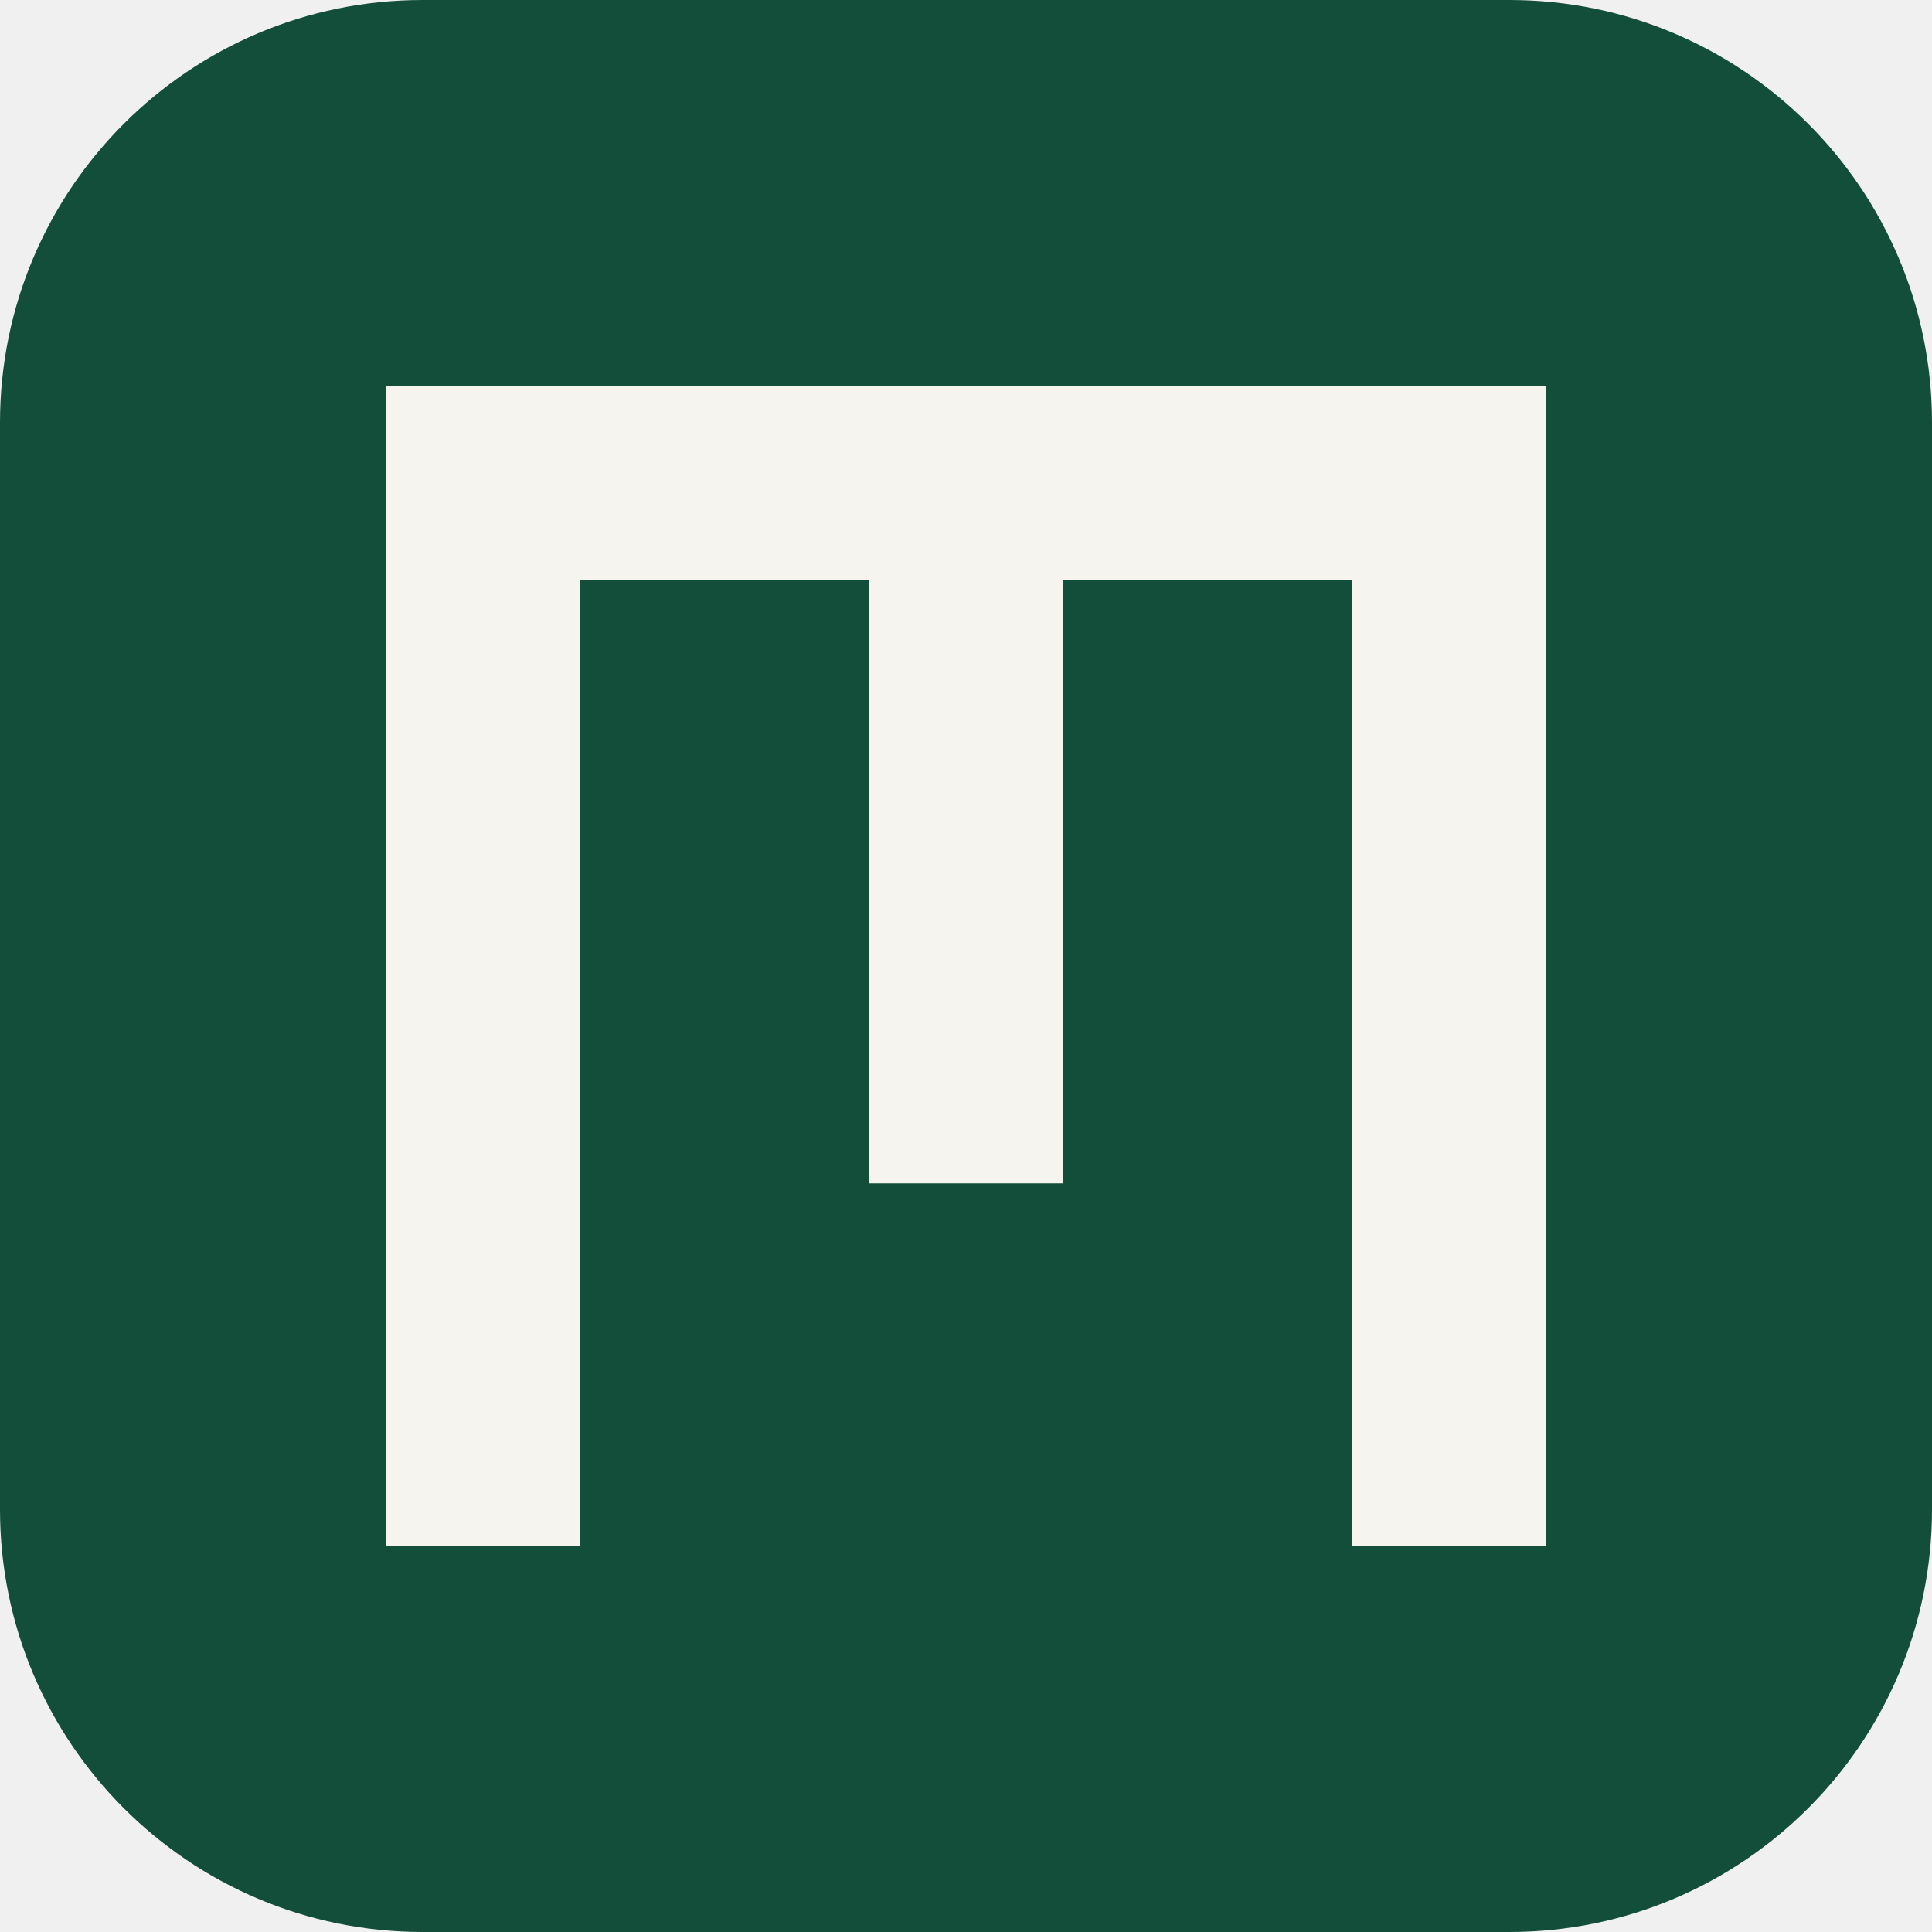
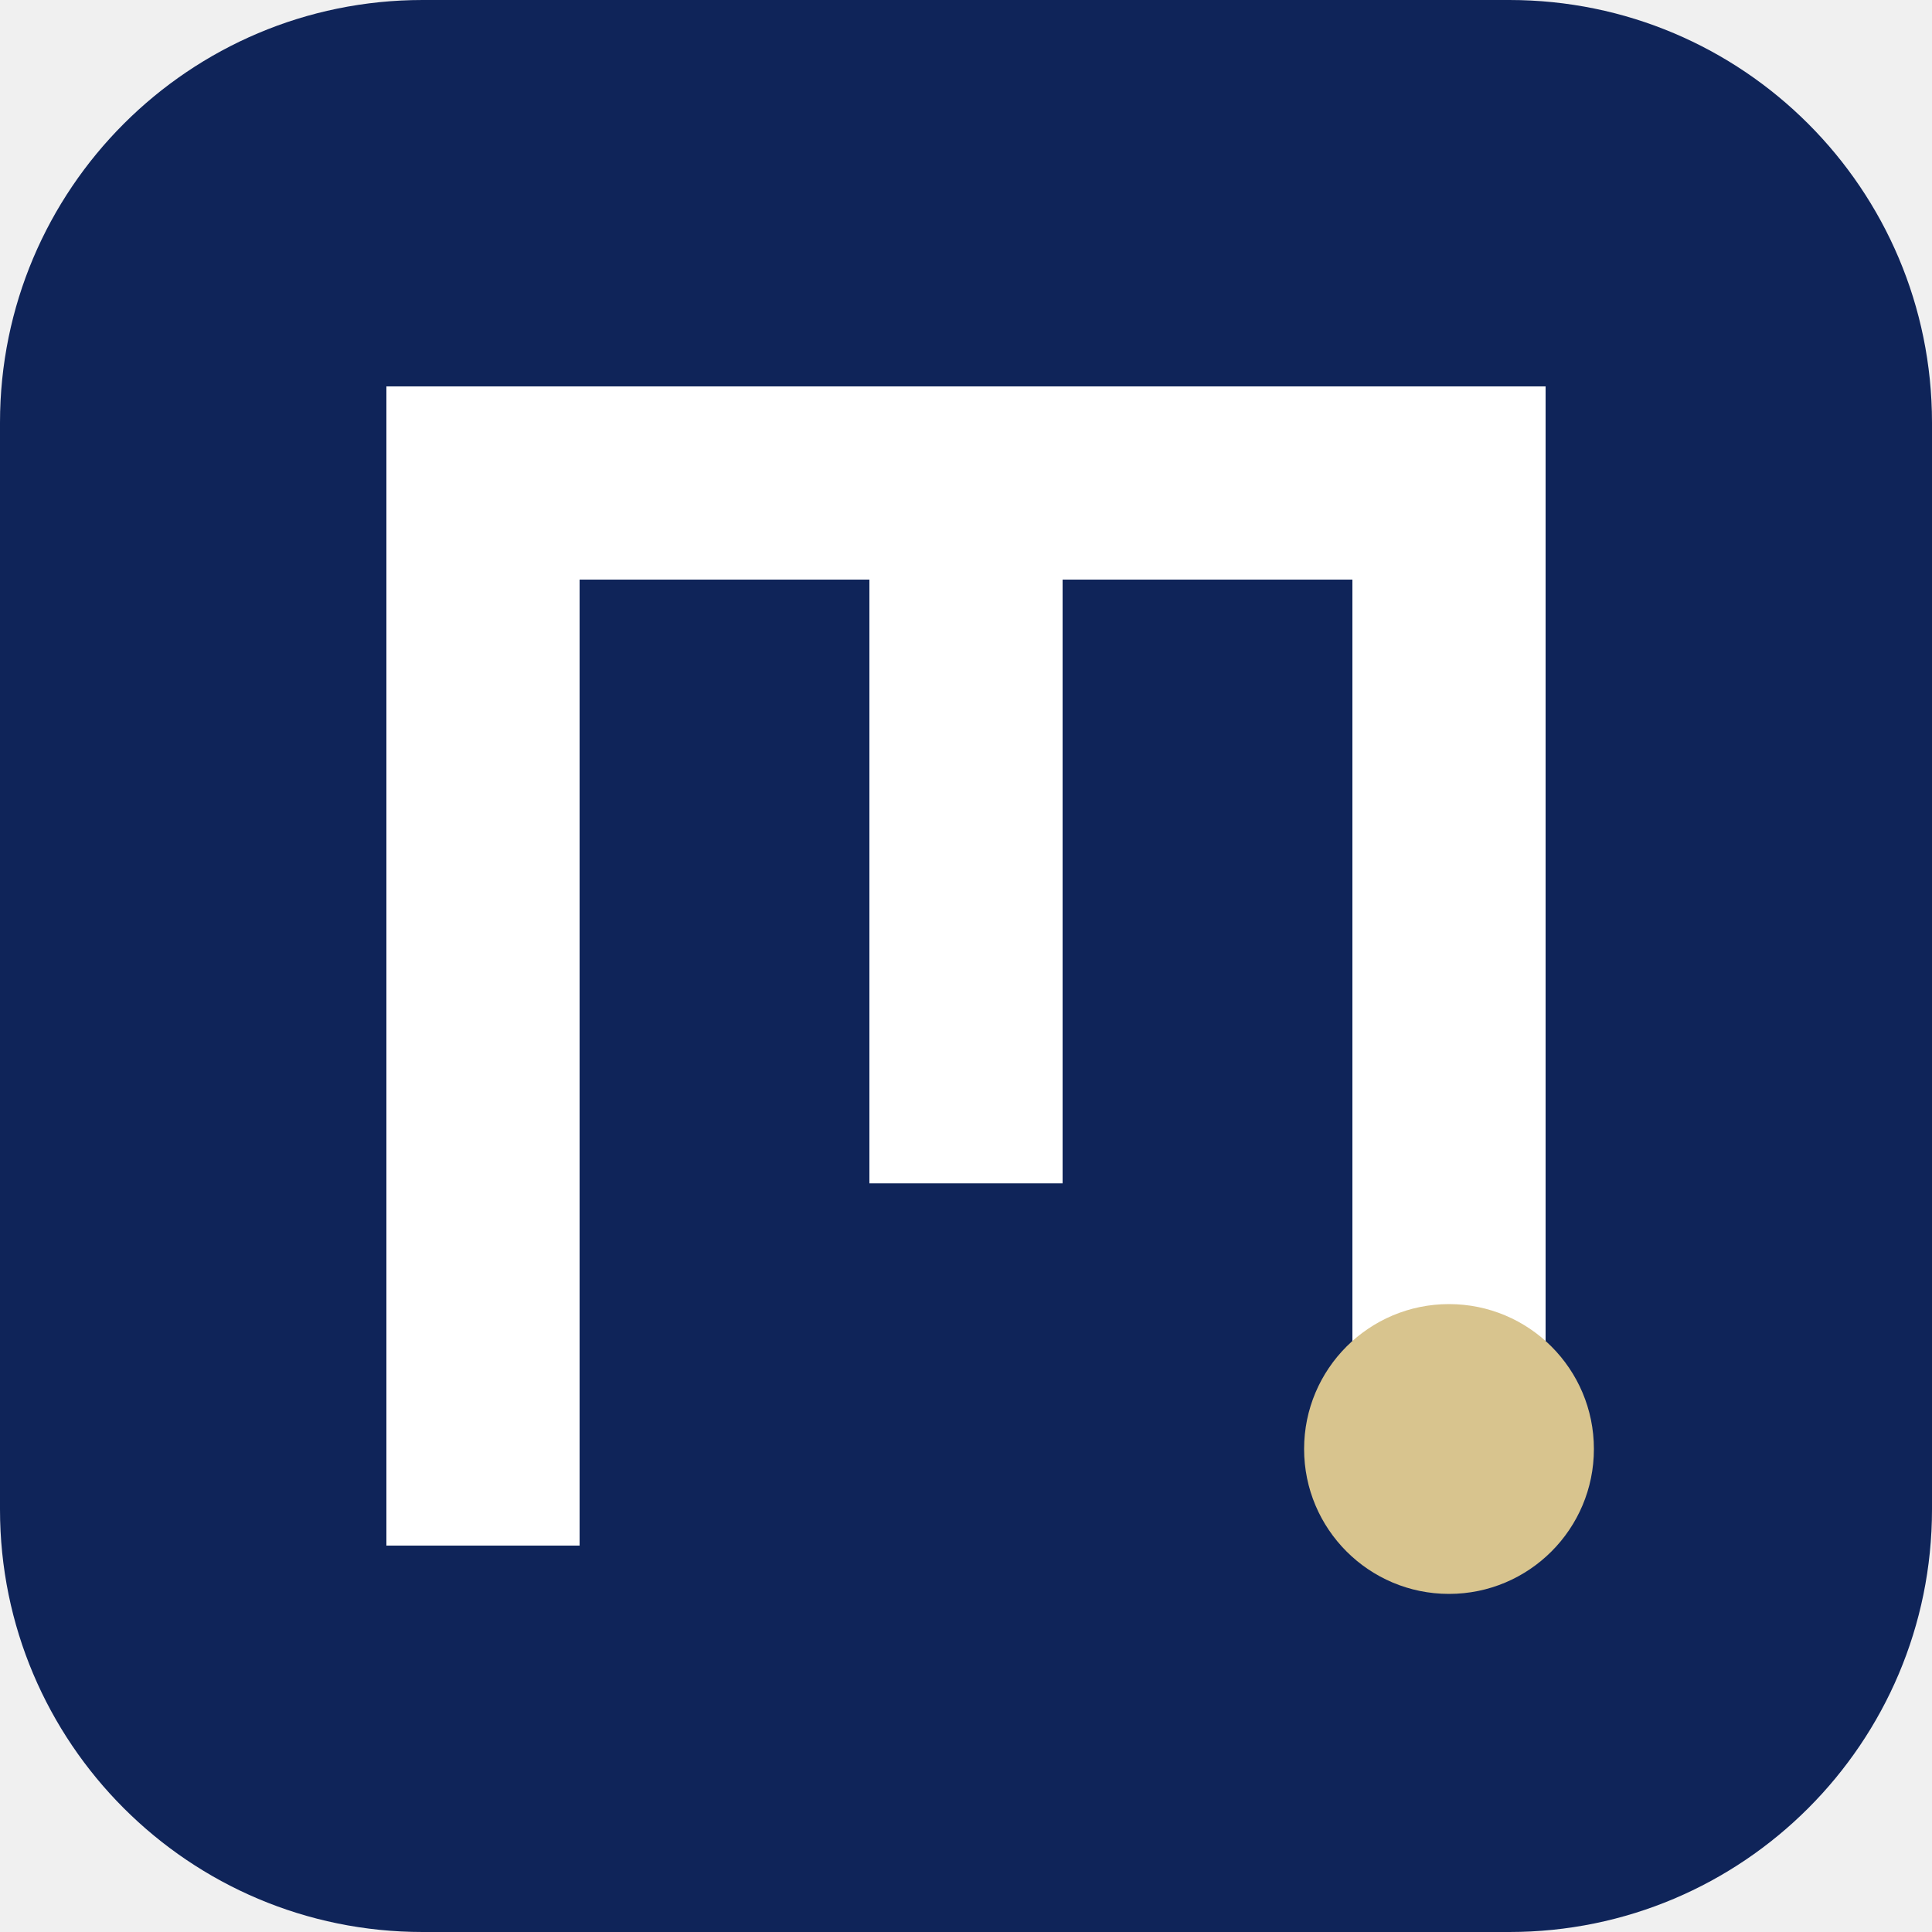
<svg xmlns="http://www.w3.org/2000/svg" viewBox="0 0 32 32">
-   <rect width="32" height="32" rx="7" fill="#134e3a" />
-   <path d="M8 24V8h16M16 8v10M24 8v16" fill="none" stroke="#f6f4ee" stroke-width="3.2" stroke-linecap="square" />
+   <rect width="32" height="32" rx="7" fill="#0f2459" />
+   <path d="M8 24V8h16M16 8v10M24 8v16" fill="none" stroke="#ffffff" stroke-width="3.2" stroke-linecap="square" />
+   <circle cx="24" cy="24" r="2.4" fill="#d8c48e" />
</svg>
